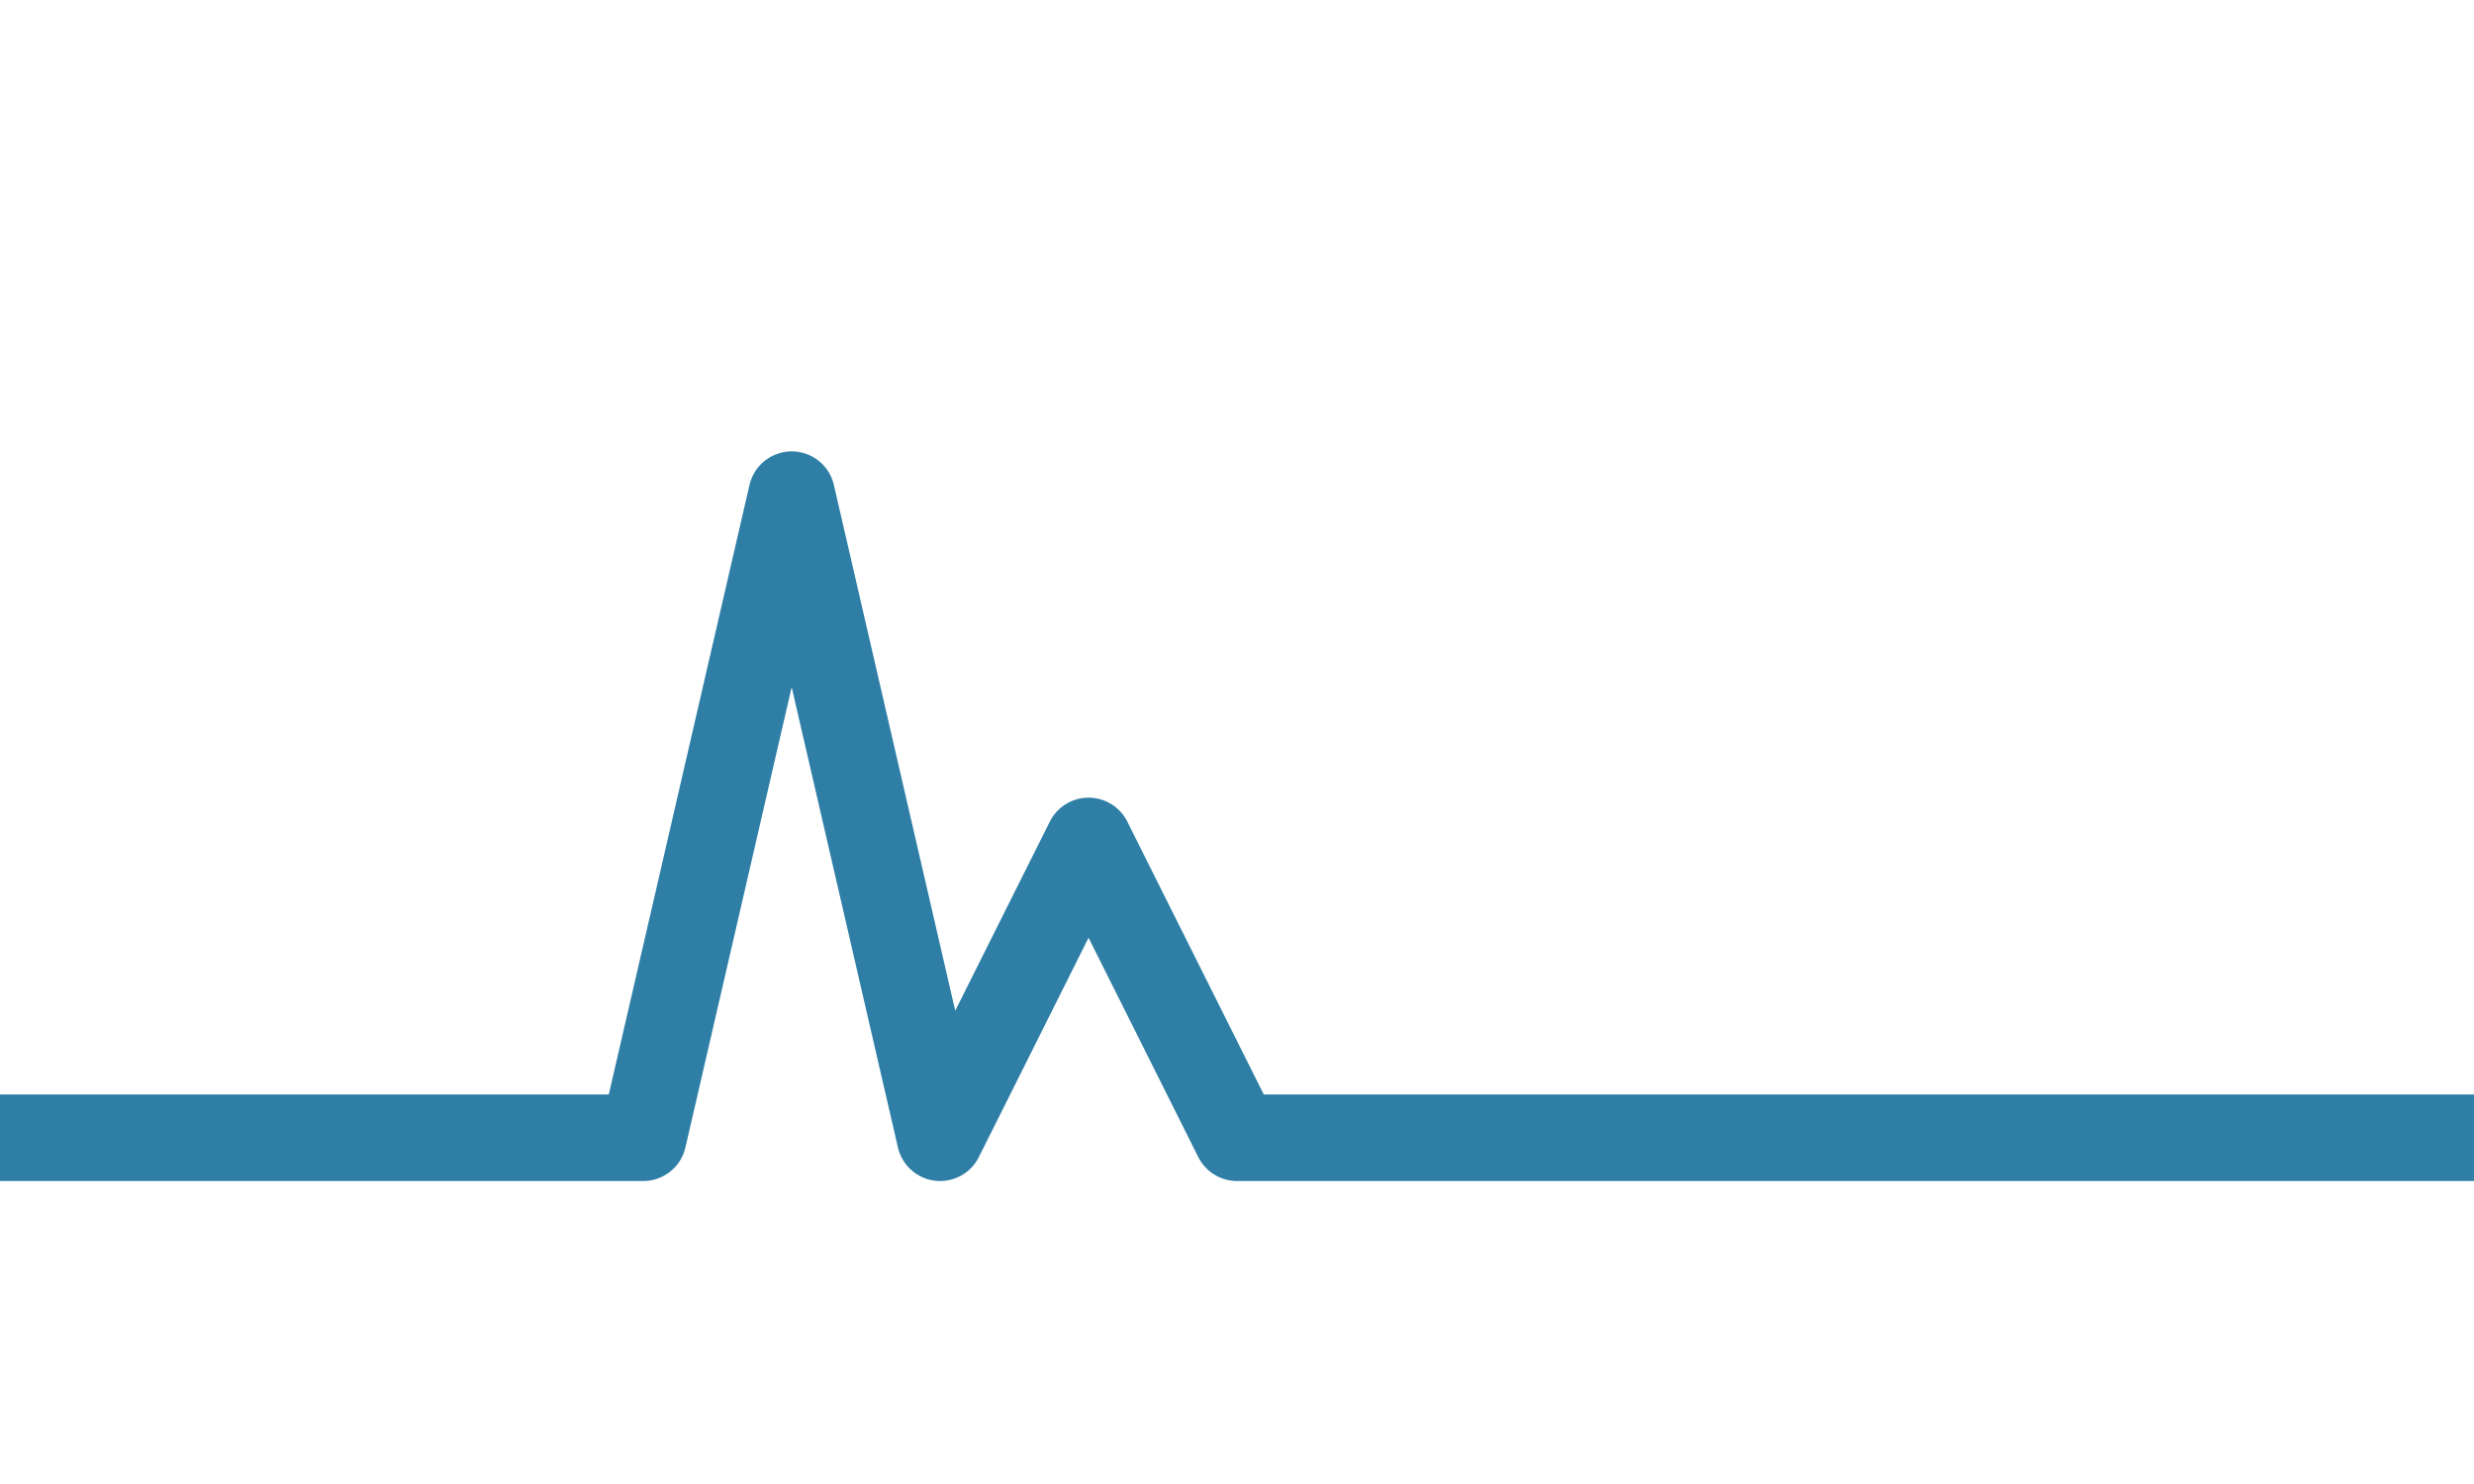
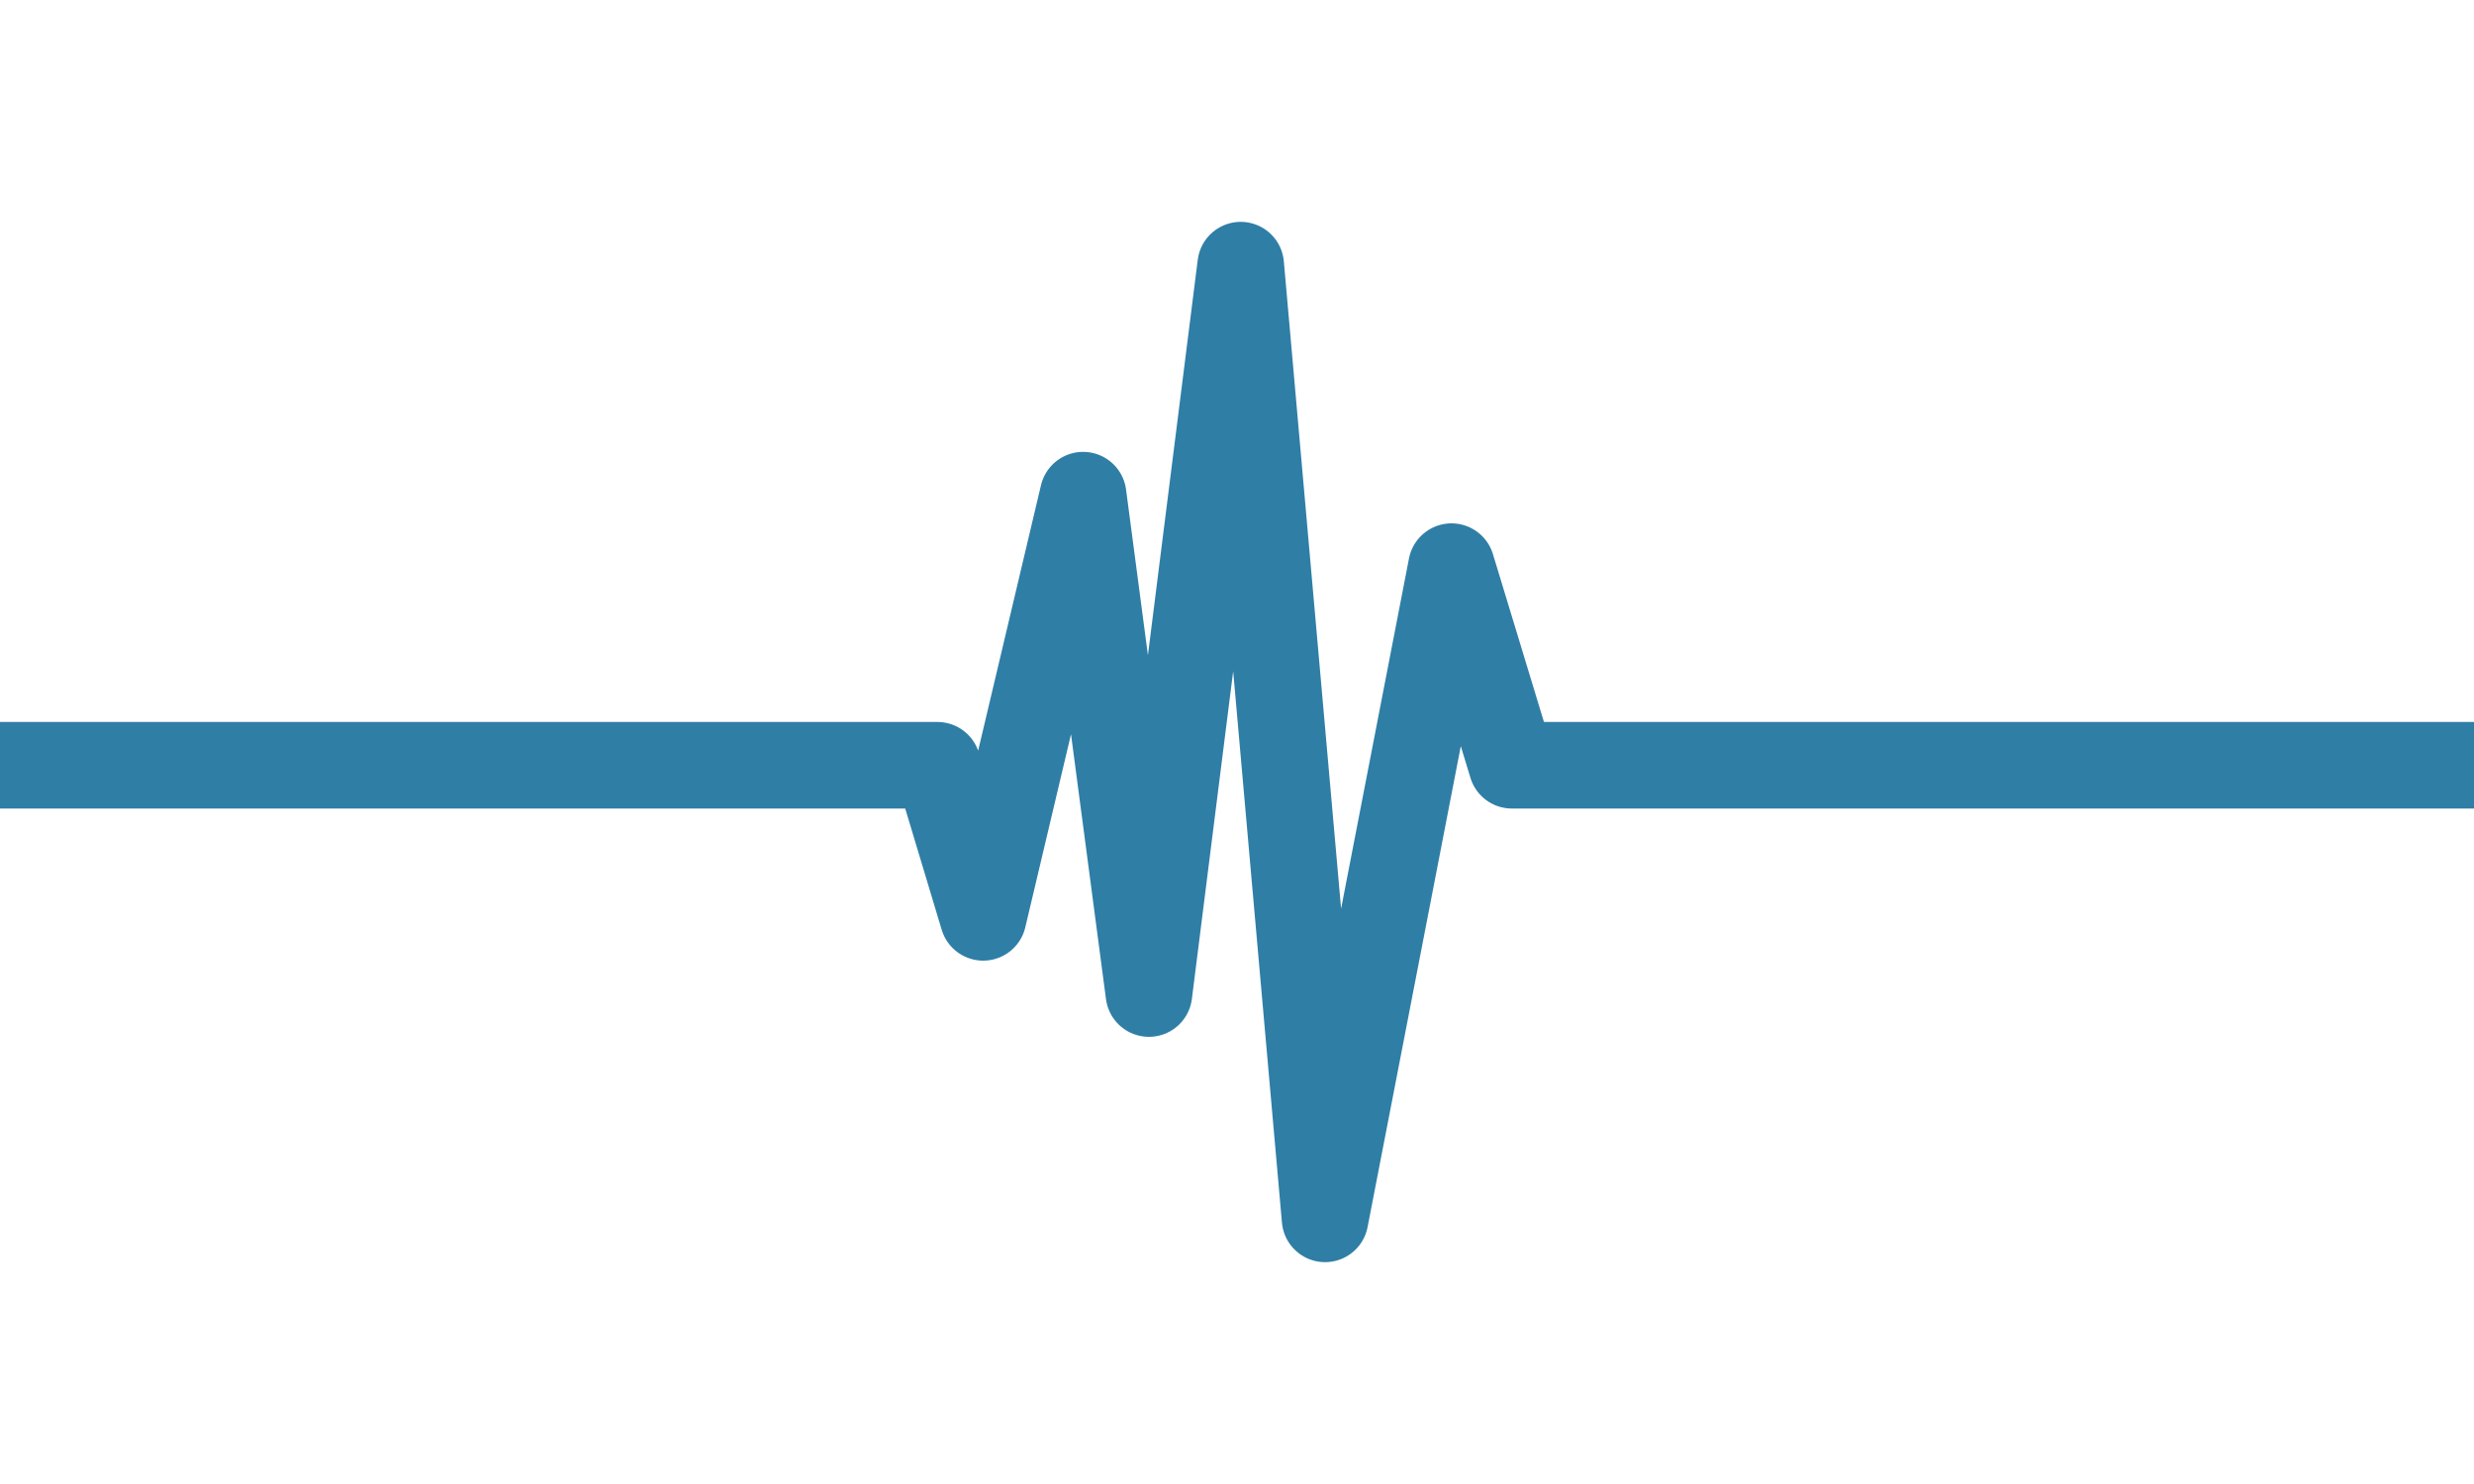
- <svg xmlns="http://www.w3.org/2000/svg" viewBox="0 0 100 60">
-   <polyline points="0,46 26,46 32,20 38,46 44,34 50,46 100,46" fill="none" stroke="#2f7ea6" stroke-width="3.5" stroke-linecap="round" stroke-linejoin="round" />
+ <svg xmlns="http://www.w3.org/2000/svg" id="Layer_2" data-name="Layer 2" viewBox="0 0 100 60">
+   <defs>
+     <style>
+       .cls-1 {
+         fill: none;
+         stroke: #2f7ea6;
+         stroke-linejoin: round;
+         stroke-width: 3.5px;
+       }
+     </style>
+   </defs>
+   <polyline class="cls-1" points="0 30.94 37.89 30.94 39.74 37.09 43.78 20.02 46.44 40.17 50.15 10.72 53.56 49.28 58.67 22.91 61.11 30.94 100 30.94" />
</svg>
